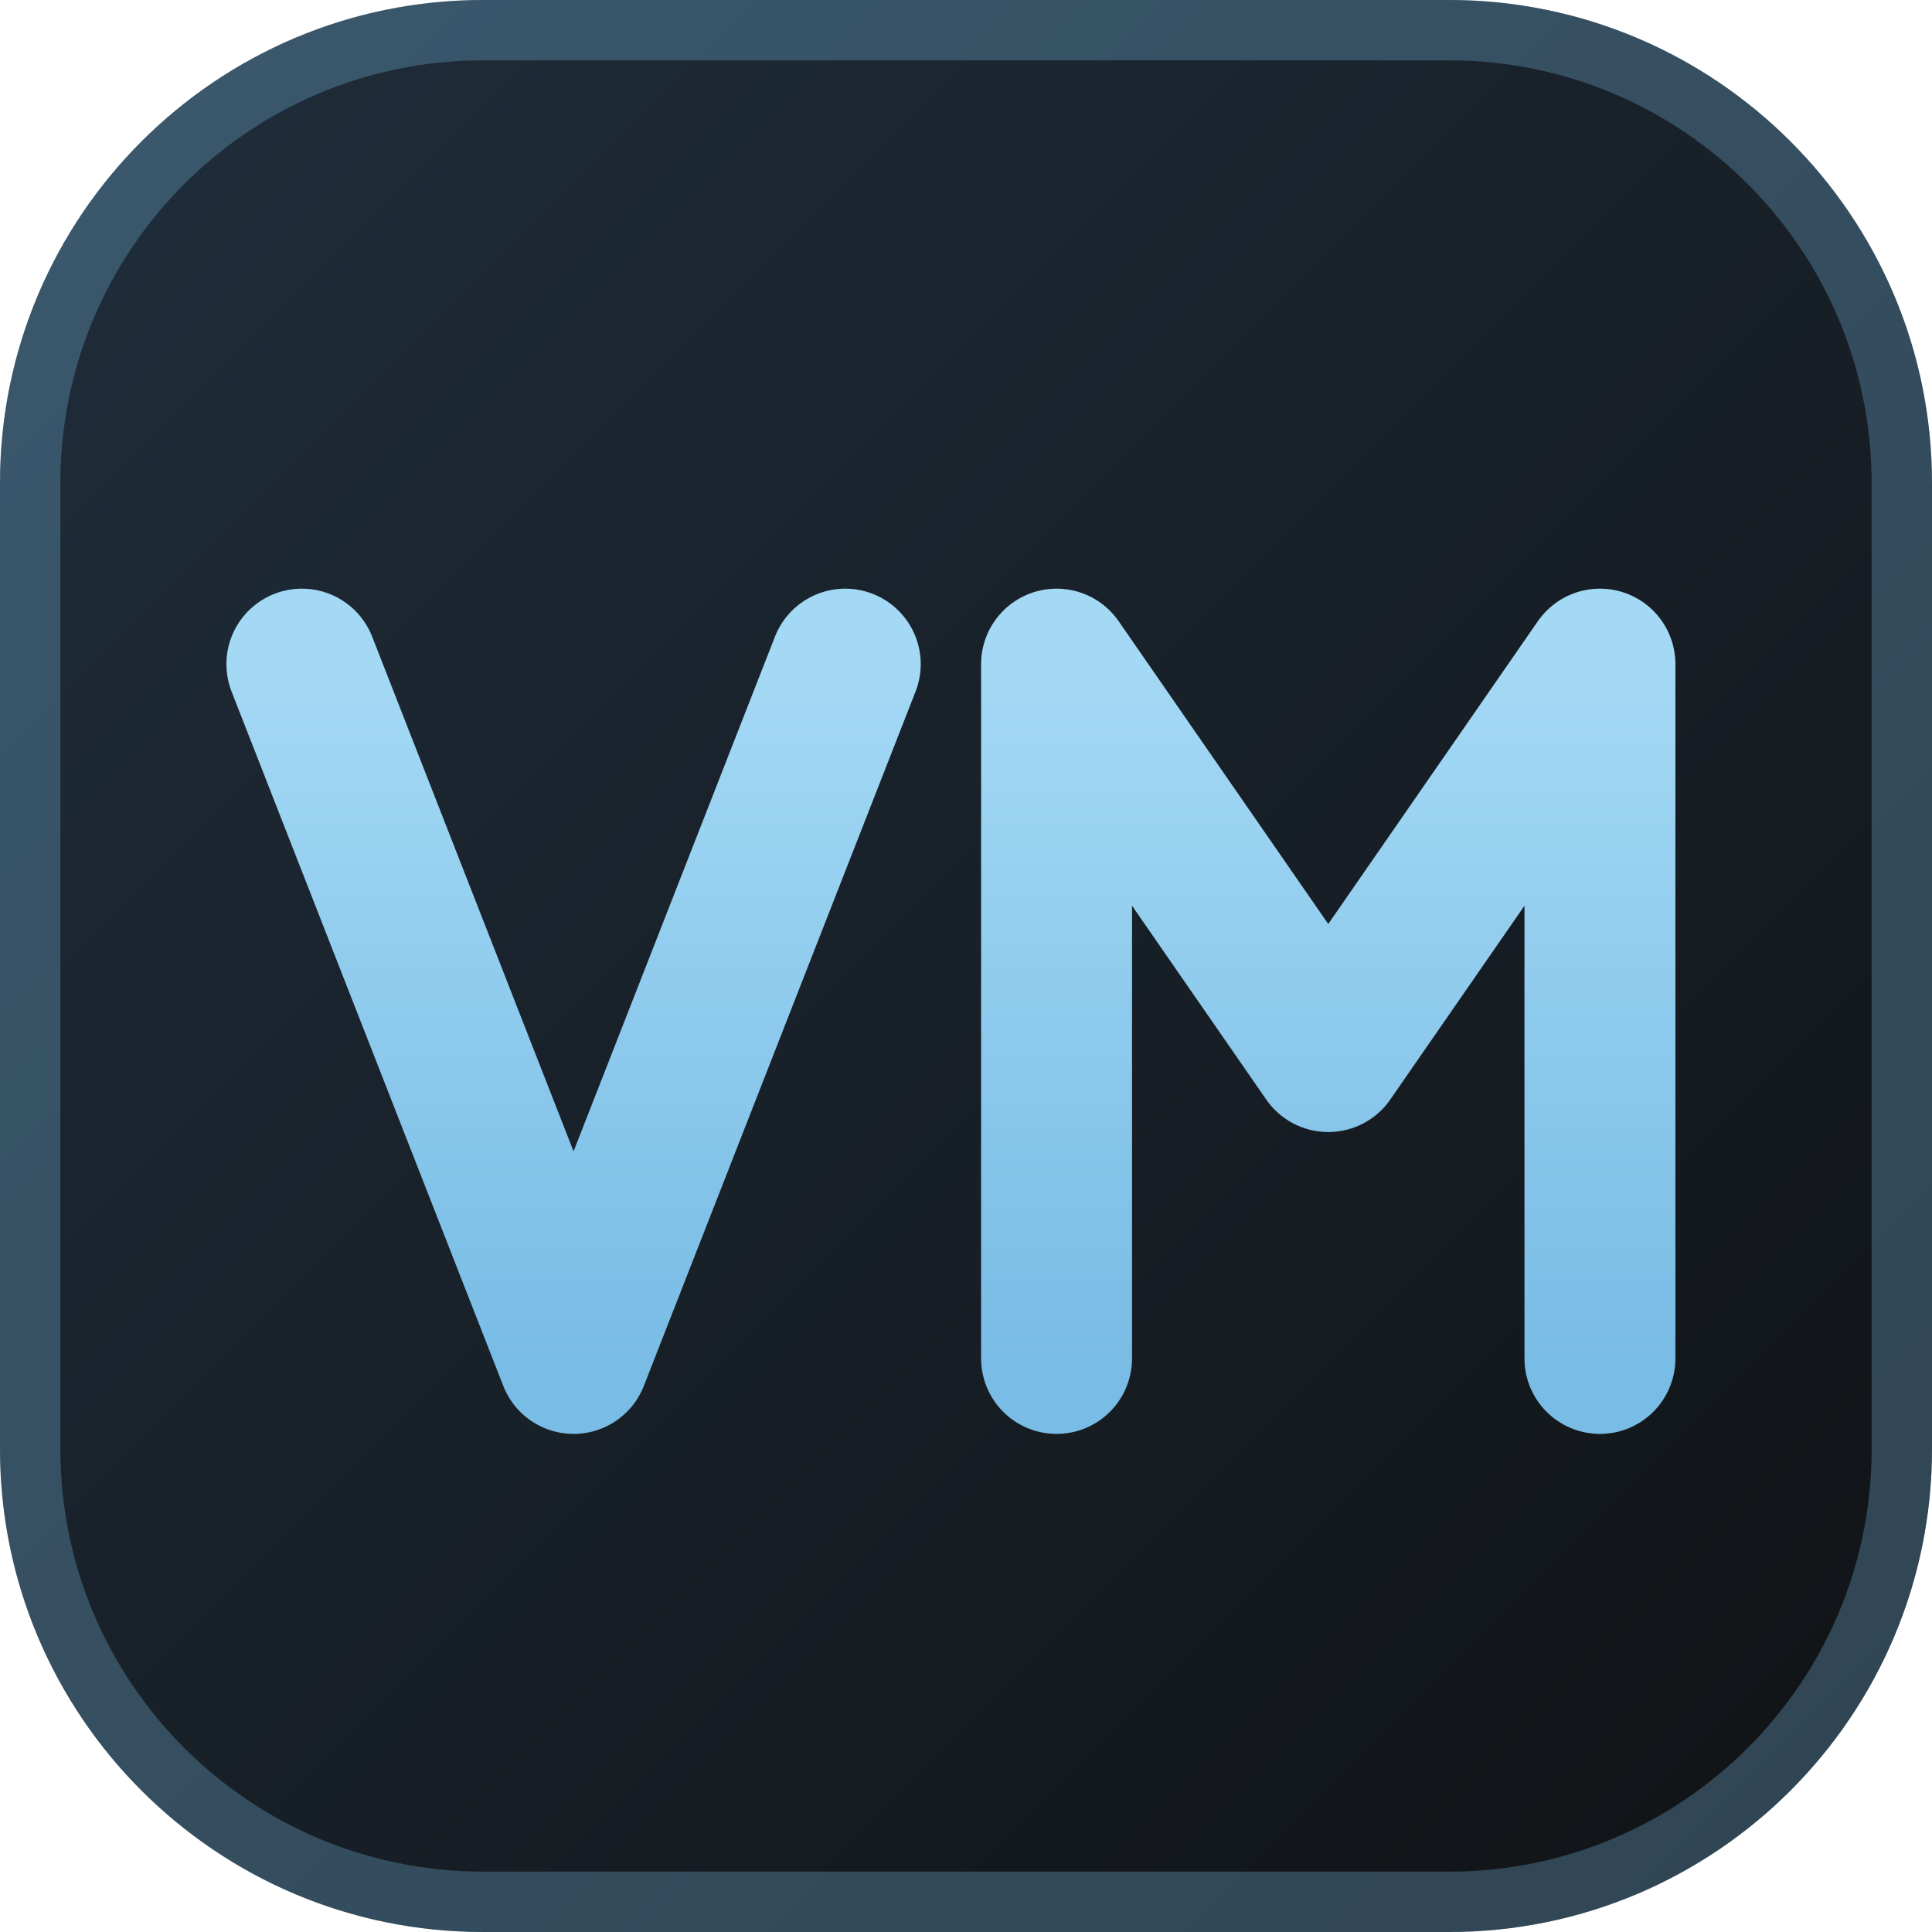
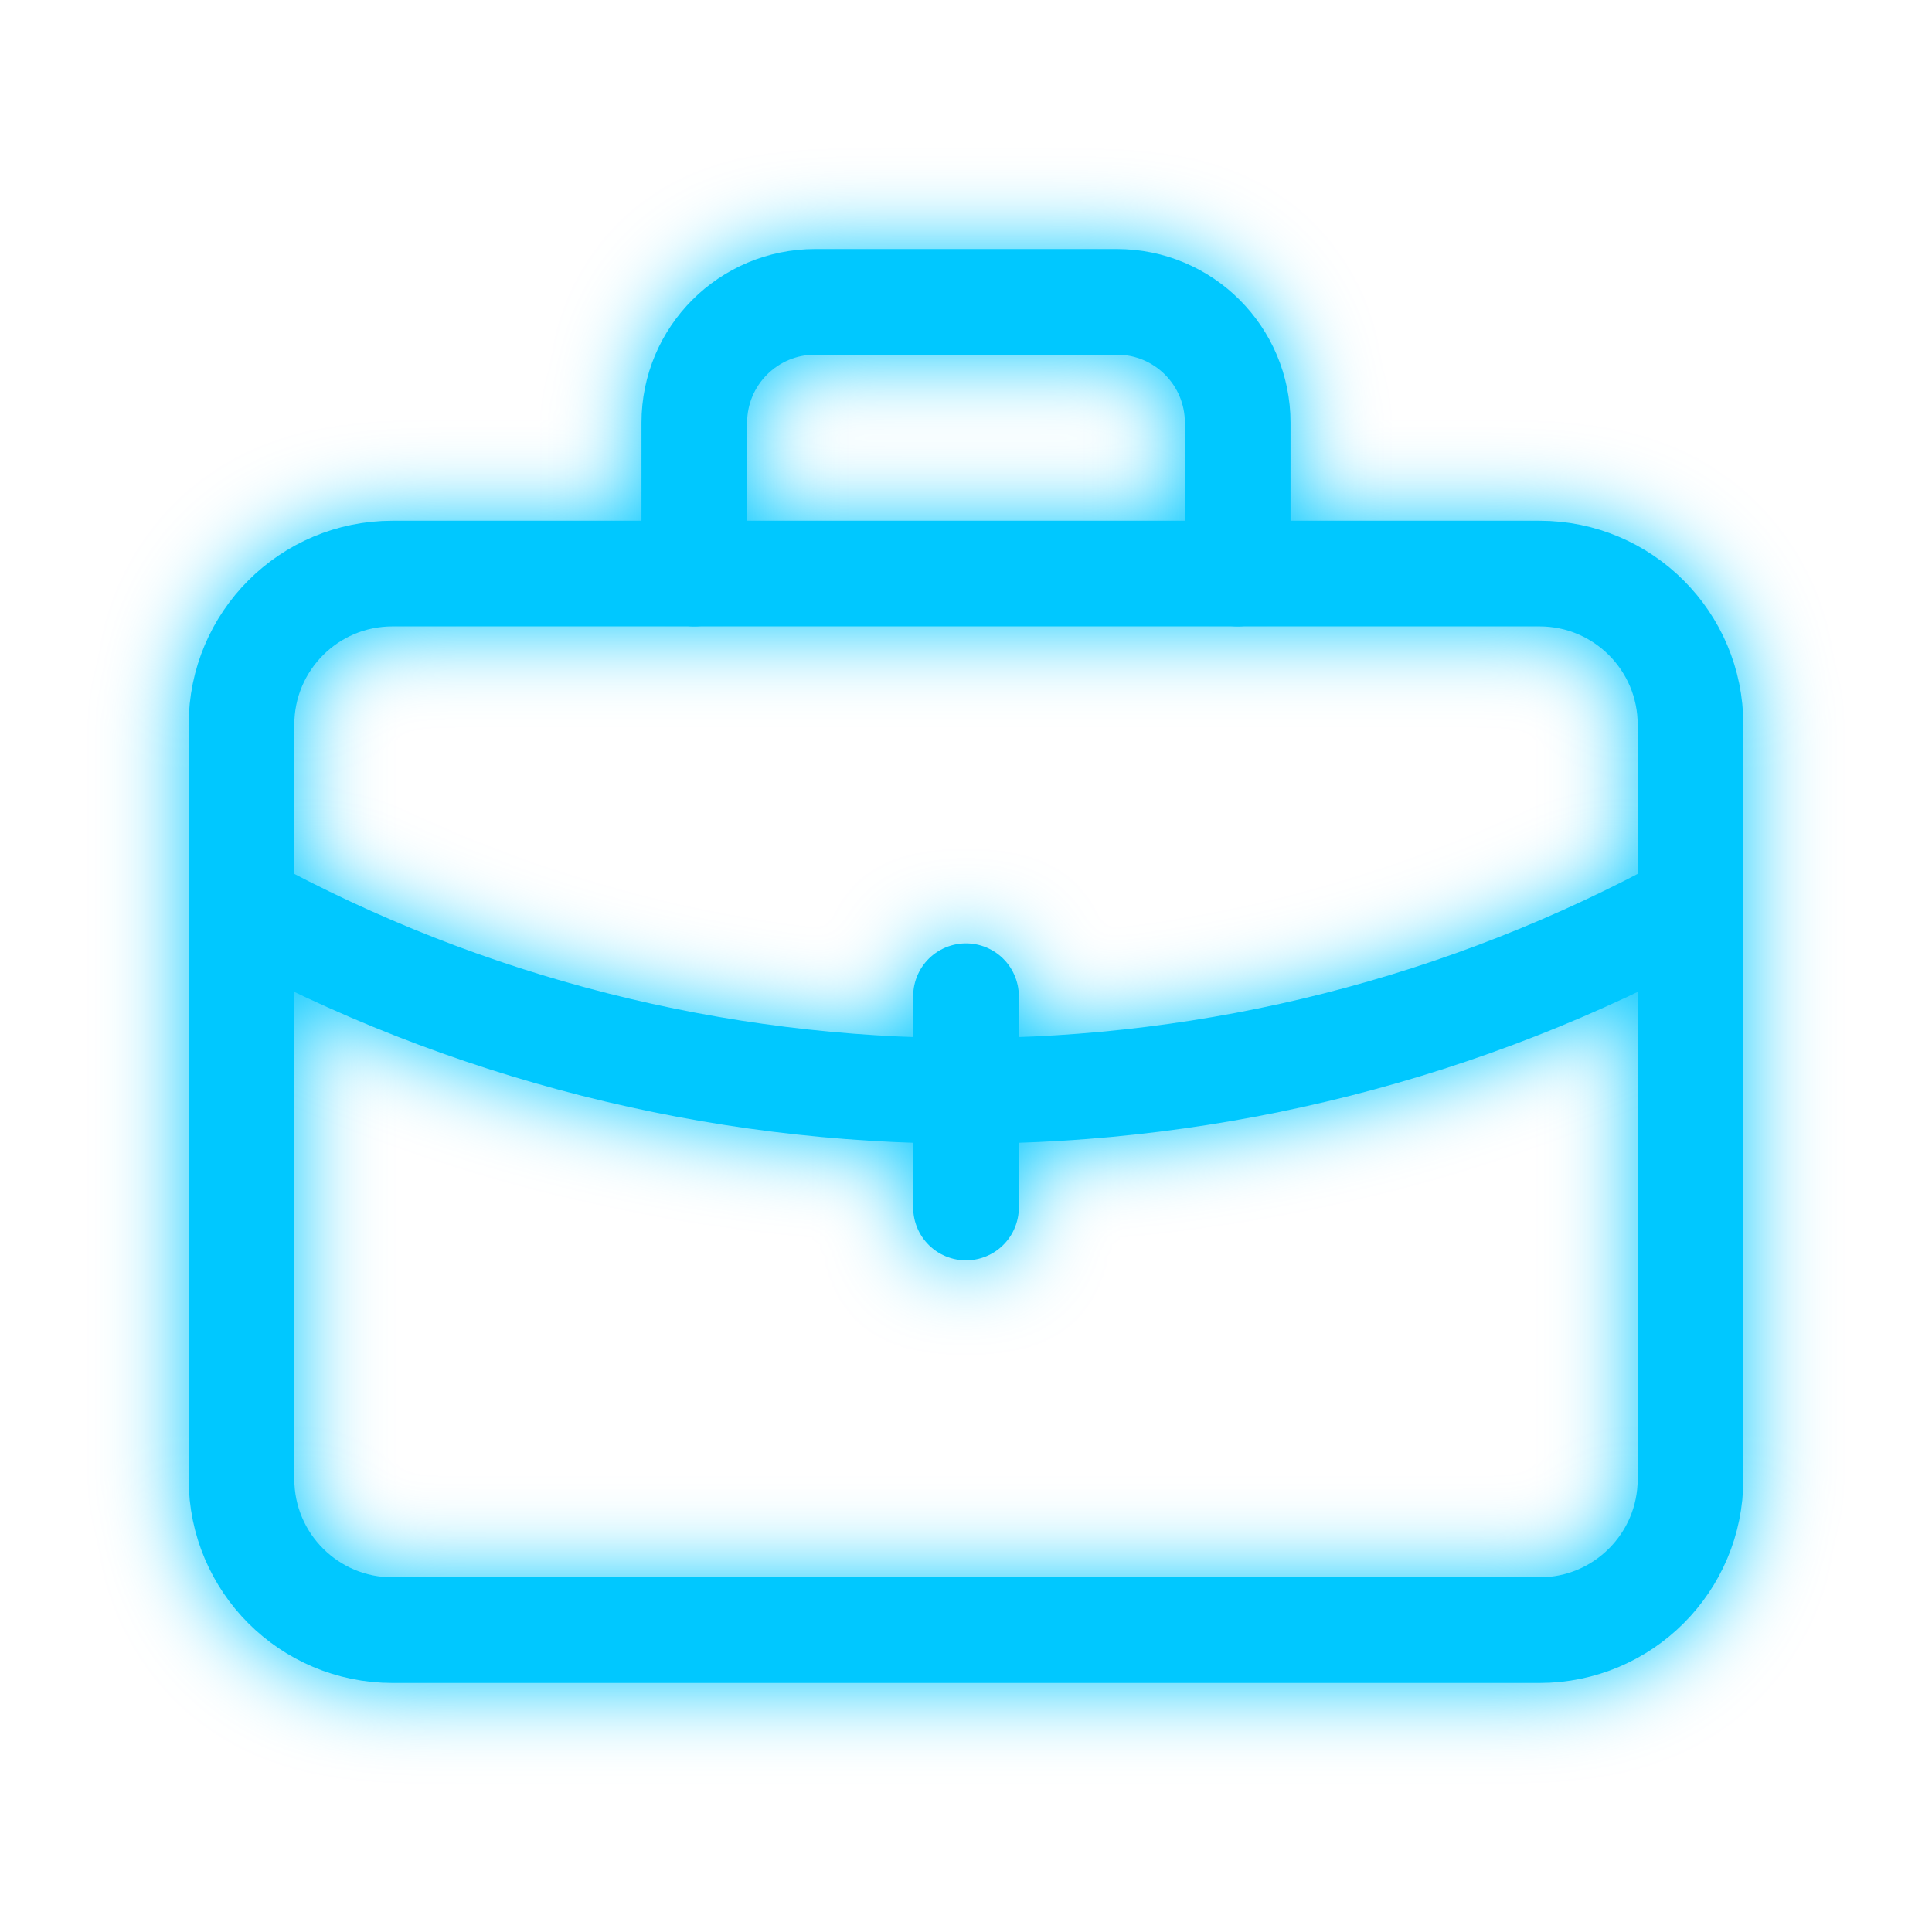
<svg xmlns="http://www.w3.org/2000/svg" viewBox="0 0 64 64">
  <defs>
-     <linearGradient id="background" x2="1" y2="1">
-       <stop stop-color="#202e3c" />
-       <stop offset="1" stop-color="#101214" />
-     </linearGradient>
-     <linearGradient id="accent" x2="0" y2="1">
-       <stop stop-color="#a4d9f5" />
-       <stop offset="1" stop-color="#79bce5" />
-     </linearGradient>
+     <filter id="neon" x="-30%" y="-40%" width="160%" height="180%" color-interpolation-filters="sRGB">
+       <feGaussianBlur stdDeviation="1.4" result="glow" />
+       <feMerge>
+         <feMergeNode in="glow" />
+         <feMergeNode in="SourceGraphic" />
+       </feMerge>
+     </filter>
  </defs>
-   <rect width="64" height="64" rx="16" fill="url(#background)" />
-   <rect x="1" y="1" width="62" height="62" rx="15" fill="none" stroke="#79bce5" stroke-opacity=".3" stroke-width="2" />
-   <path d="m10 22 9 23 9-23M35 45V22l9 13 9-13v23" fill="none" stroke="url(#accent)" stroke-width="5" stroke-linecap="round" stroke-linejoin="round" />
+   <g fill="none" stroke="#00c8ff" stroke-width="3.5" stroke-linecap="round" stroke-linejoin="round" filter="url(#neon)">
+     <path d="M23 19v-5a4 4 0 0 1 4-4h10a4 4 0 0 1 4 4v5" />
+     <rect x="8" y="19" width="48" height="35" rx="5" />
+     <path d="M8 30a50 50 0 0 0 48 0M32 33v7" />
+   </g>
</svg>
